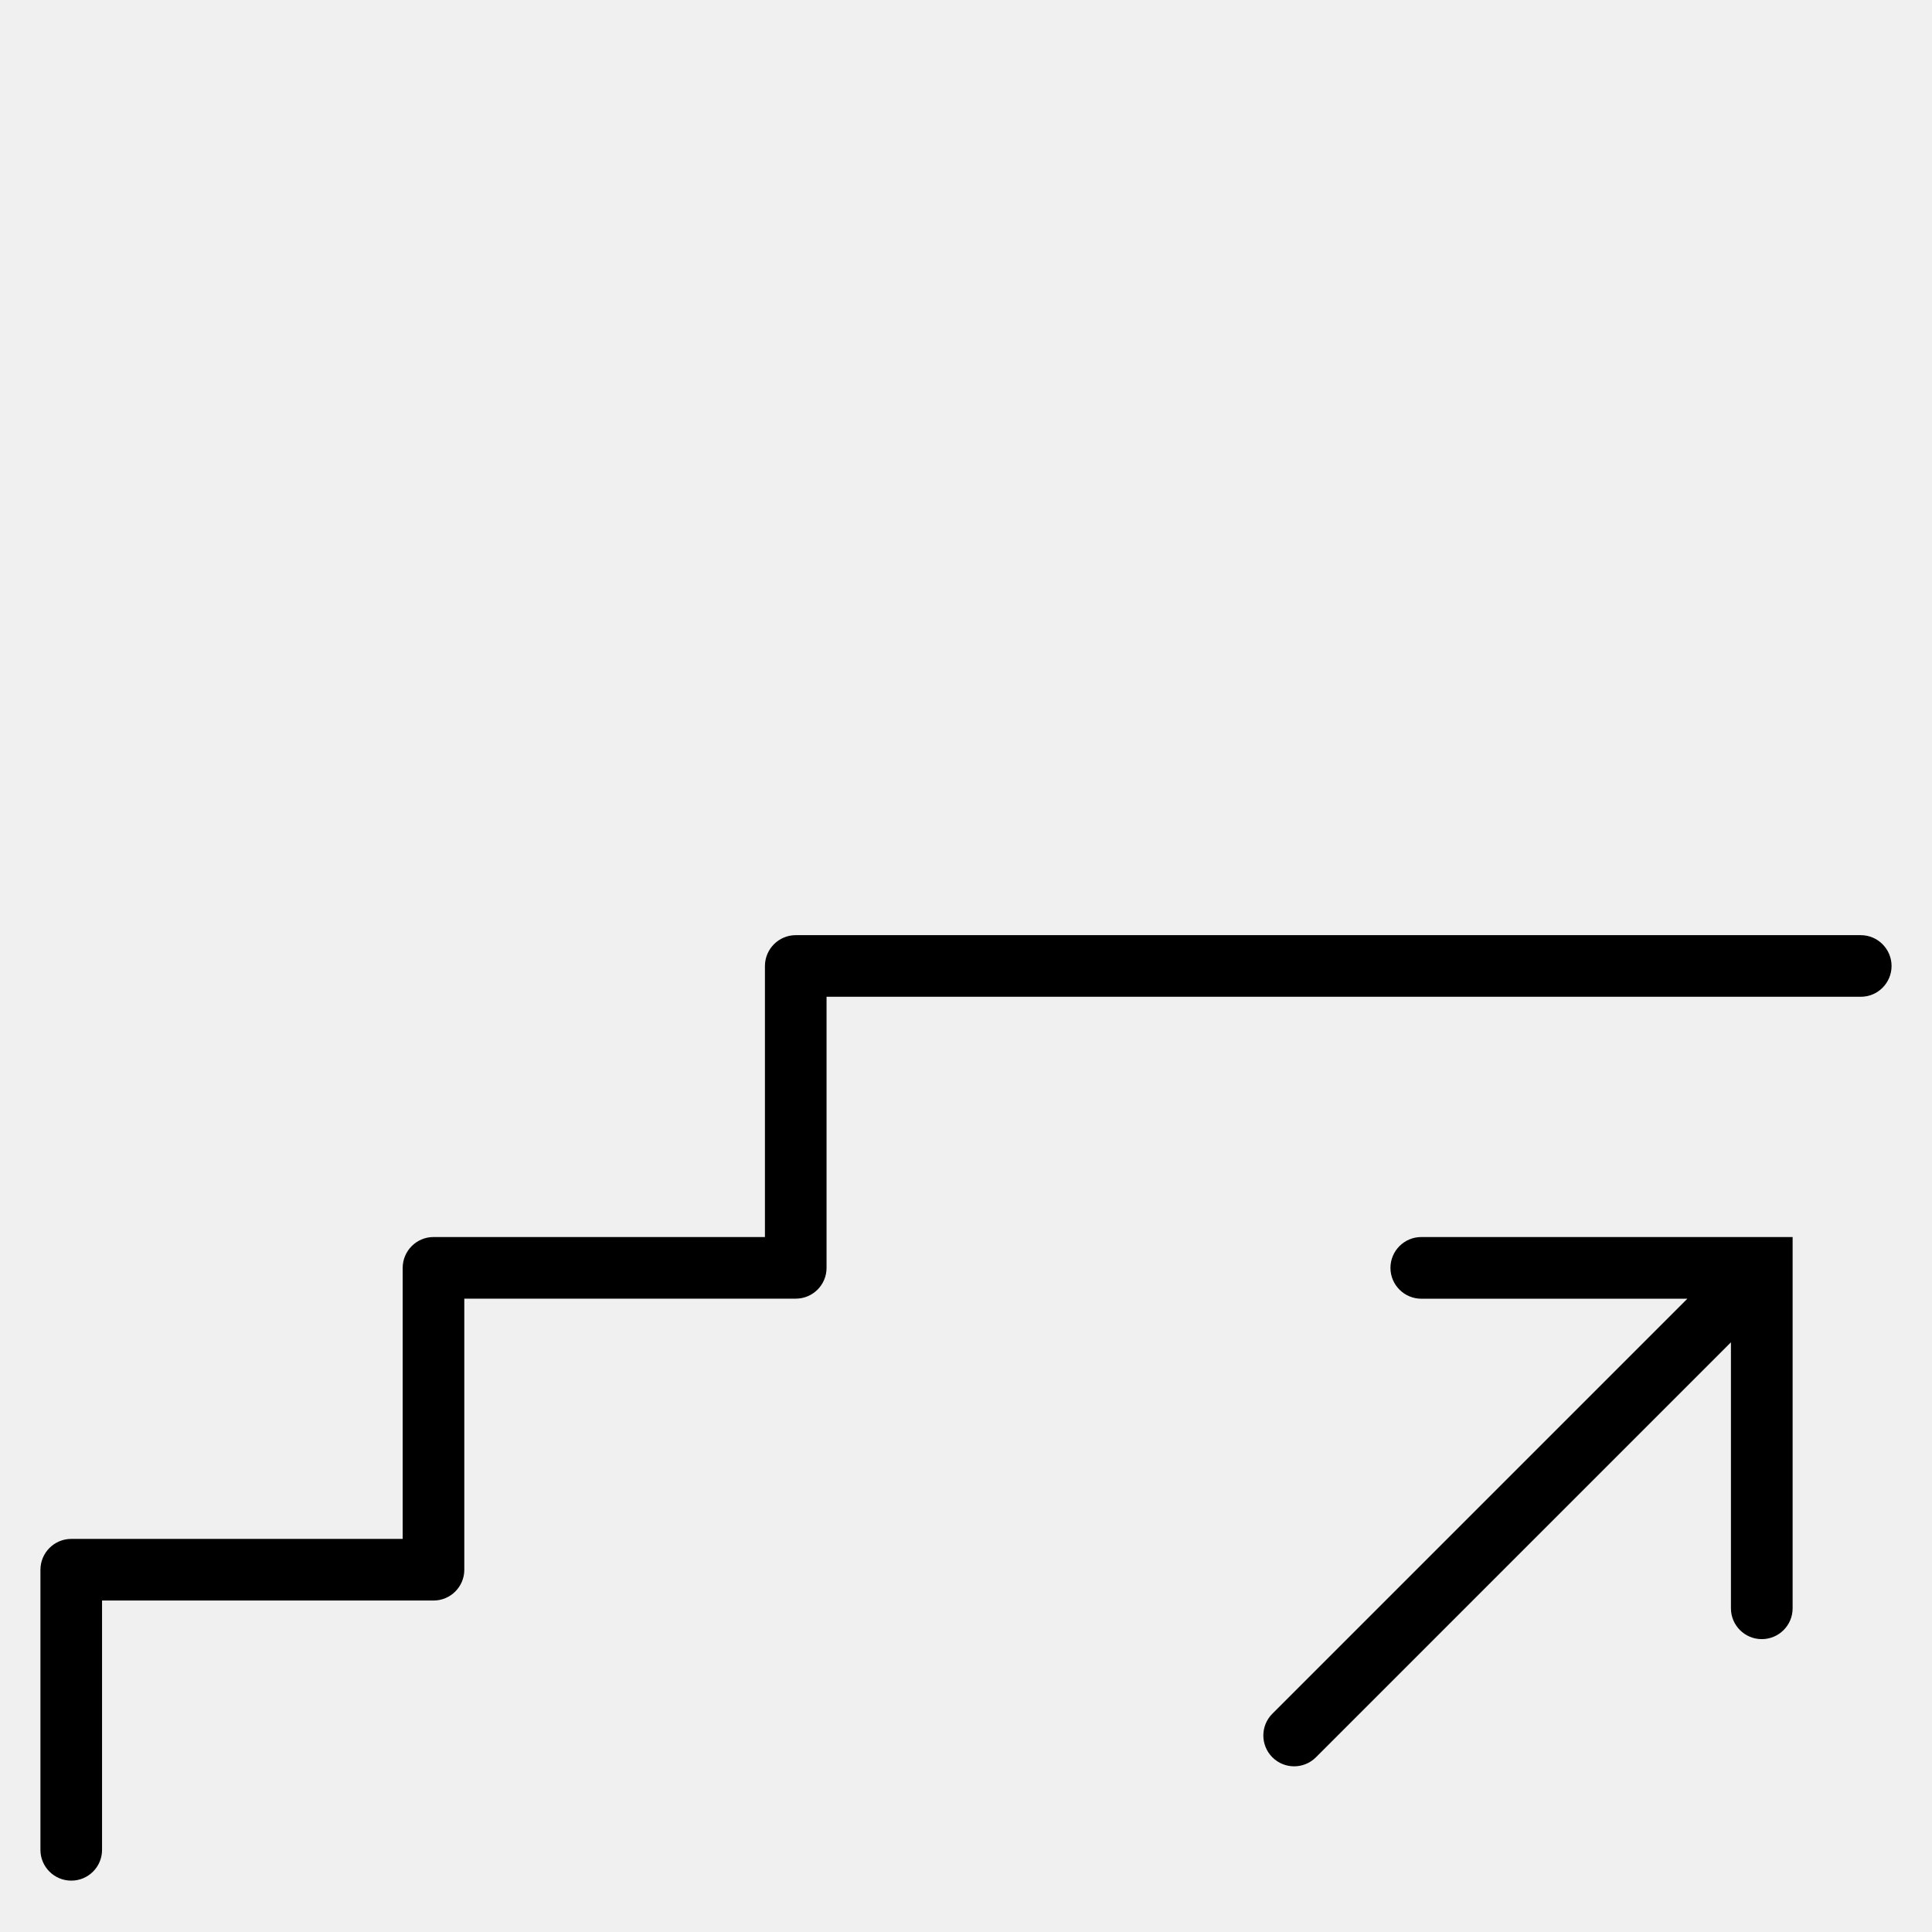
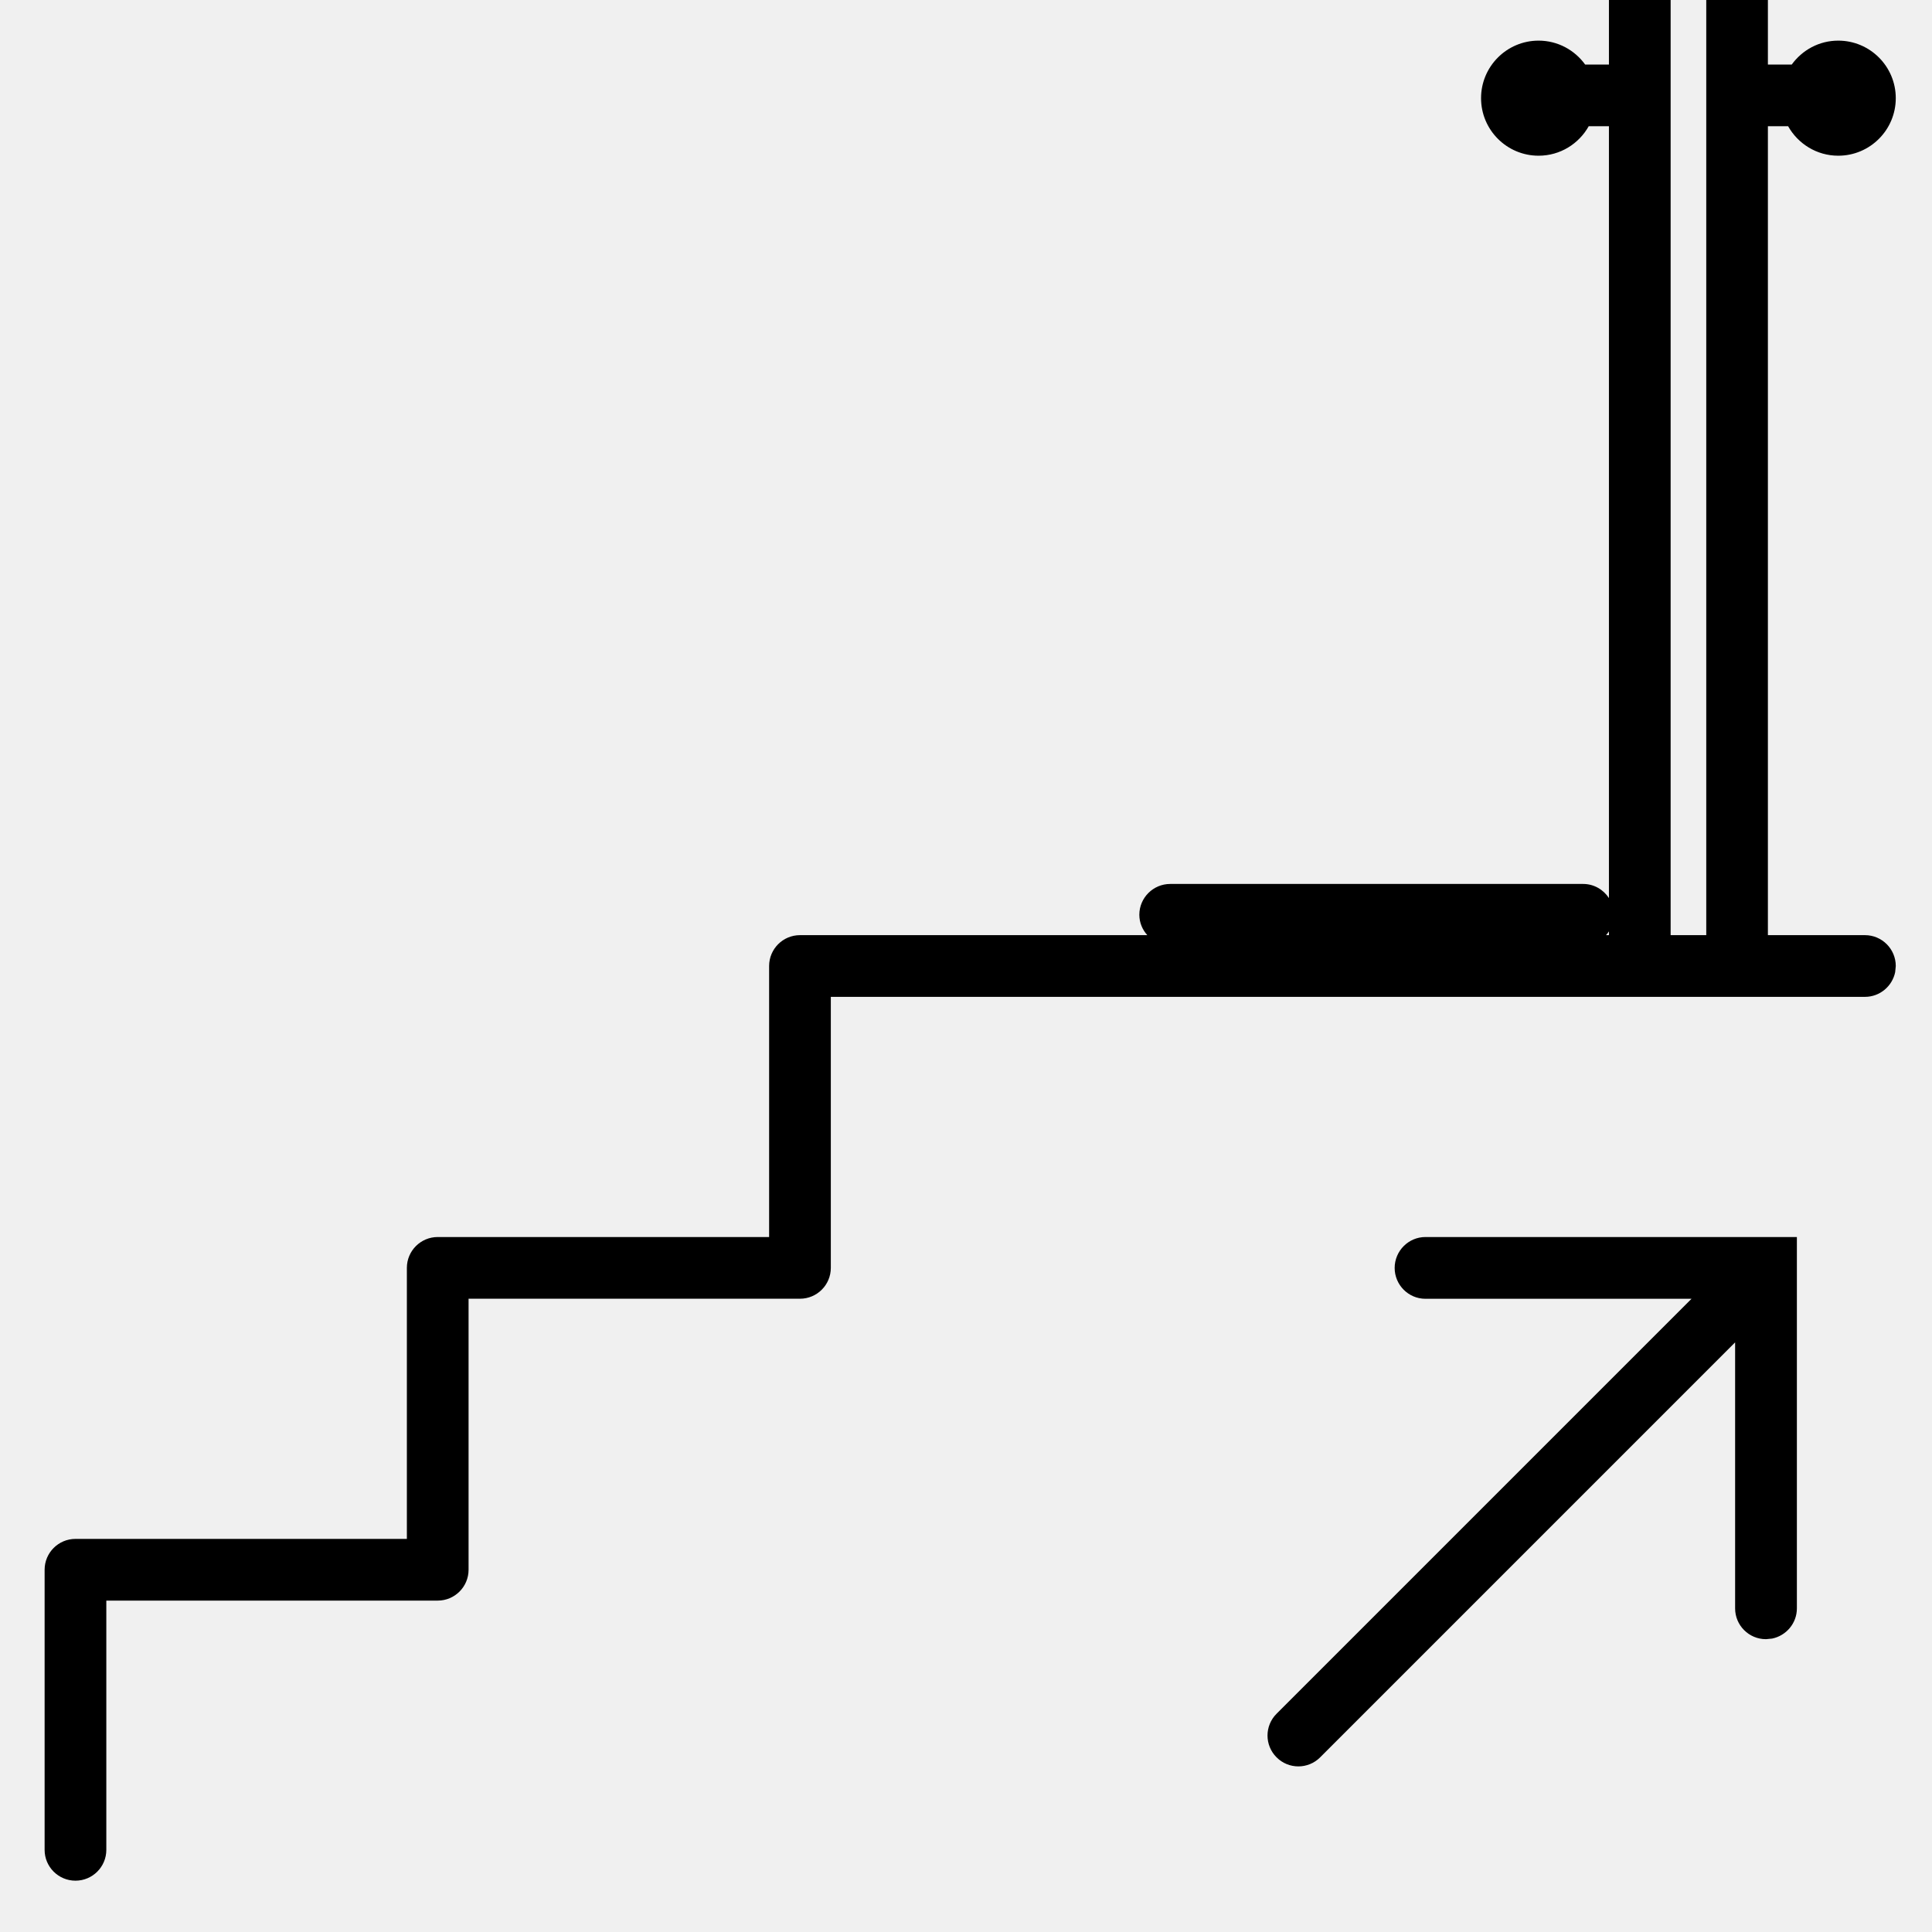
- <svg xmlns="http://www.w3.org/2000/svg" viewBox="0 0 56 56" width="56" height="56" fill="none">
-   <rect id="Icon/Controller/104_etazh" width="56" height="56" x="0" y="0" />
-   <path id="Icon" d="M53.935 27.106C54.428 27.106 54.827 27.507 54.828 28C54.827 28.493 54.428 28.892 53.935 28.892L23.958 28.892L23.958 36.75C23.958 37.243 23.559 37.642 23.066 37.642L13.458 37.642L13.458 45.5C13.458 45.993 13.059 46.392 12.566 46.392L2.958 46.392L2.958 53.619C2.958 54.112 2.559 54.511 2.066 54.511C1.573 54.511 1.172 54.112 1.172 53.619L1.172 45.5C1.173 45.007 1.573 44.606 2.066 44.606L11.672 44.606L11.672 36.75C11.673 36.257 12.073 35.856 12.566 35.856L22.172 35.856L22.172 28C22.173 27.507 22.573 27.106 23.066 27.106L53.935 27.106ZM51.066 47.511C51.56 47.511 51.96 47.111 51.96 46.618L51.96 35.856L41.197 35.856C40.704 35.856 40.303 36.257 40.303 36.75C40.303 37.243 40.704 37.644 41.197 37.644L48.909 37.644L36.88 49.673C36.531 50.022 36.532 50.587 36.88 50.936C37.229 51.285 37.794 51.285 38.143 50.936L50.172 38.907L50.172 46.618C50.172 47.111 50.573 47.511 51.066 47.511Z" fill="rgb(0,0,0)" fill-rule="evenodd" />
+ <svg xmlns="http://www.w3.org/2000/svg" width="32" height="32" viewBox="0 0 32 32" fill="none">
+   <g clip-path="url(#clip0_427_139)">
+     <path fill-rule="evenodd" clip-rule="evenodd" d="M28.874 -0.5C29.107 -0.452 29.282 -0.247 29.282 0V1.069H29.677C29.85 0.83 30.129 0.673 30.447 0.673C30.973 0.673 31.4 1.1 31.4 1.626C31.4 2.152 30.973 2.579 30.447 2.579C30.09 2.579 29.78 2.381 29.617 2.091H29.282V15.489H30.89C31.171 15.489 31.4 15.718 31.4 16L31.39 16.102C31.342 16.335 31.136 16.511 30.89 16.511H13.761V21C13.761 21.282 13.532 21.511 13.25 21.511H7.761V26C7.761 26.282 7.532 26.511 7.25 26.511H1.761V30.64C1.761 30.921 1.532 31.15 1.25 31.15C0.968 31.15 0.739 30.921 0.739 30.64V26C0.739 25.718 0.968 25.489 1.25 25.489H6.739V21C6.739 20.718 6.968 20.489 7.25 20.489H12.739V16C12.739 15.718 12.968 15.489 13.25 15.489H19.003C18.922 15.399 18.871 15.282 18.871 15.151C18.871 14.87 19.101 14.641 19.382 14.641H26.222C26.401 14.641 26.558 14.735 26.649 14.875V2.091H26.314C26.151 2.381 25.842 2.579 25.484 2.579C24.958 2.579 24.531 2.152 24.531 1.626C24.531 1.1 24.958 0.673 25.484 0.673C25.802 0.673 26.082 0.83 26.255 1.069H26.649V0C26.649 -0.282 26.878 -0.511 27.16 -0.511C27.441 -0.51 27.671 -0.282 27.671 0V15.489H28.261V0C28.261 -0.282 28.49 -0.511 28.771 -0.511L28.874 -0.5ZM26.601 15.489H26.649V15.427C26.635 15.449 26.618 15.47 26.601 15.489Z" fill="black" />
+     <path d="M29.762 26.64C29.762 26.887 29.585 27.092 29.352 27.14L29.25 27.15C28.968 27.15 28.739 26.922 28.739 26.64V22.234L21.866 29.107C21.667 29.307 21.343 29.307 21.144 29.107C20.944 28.908 20.944 28.584 21.144 28.385L28.017 21.512H23.61C23.328 21.512 23.1 21.282 23.1 21.001C23.1 20.72 23.328 20.489 23.61 20.489H29.762V26.64Z" fill="black" />
+   </g>
+   <defs>
+     <clipPath id="clip0_427_139">
+       <rect width="32" height="32" fill="white" />
+     </clipPath>
+   </defs>
</svg>
